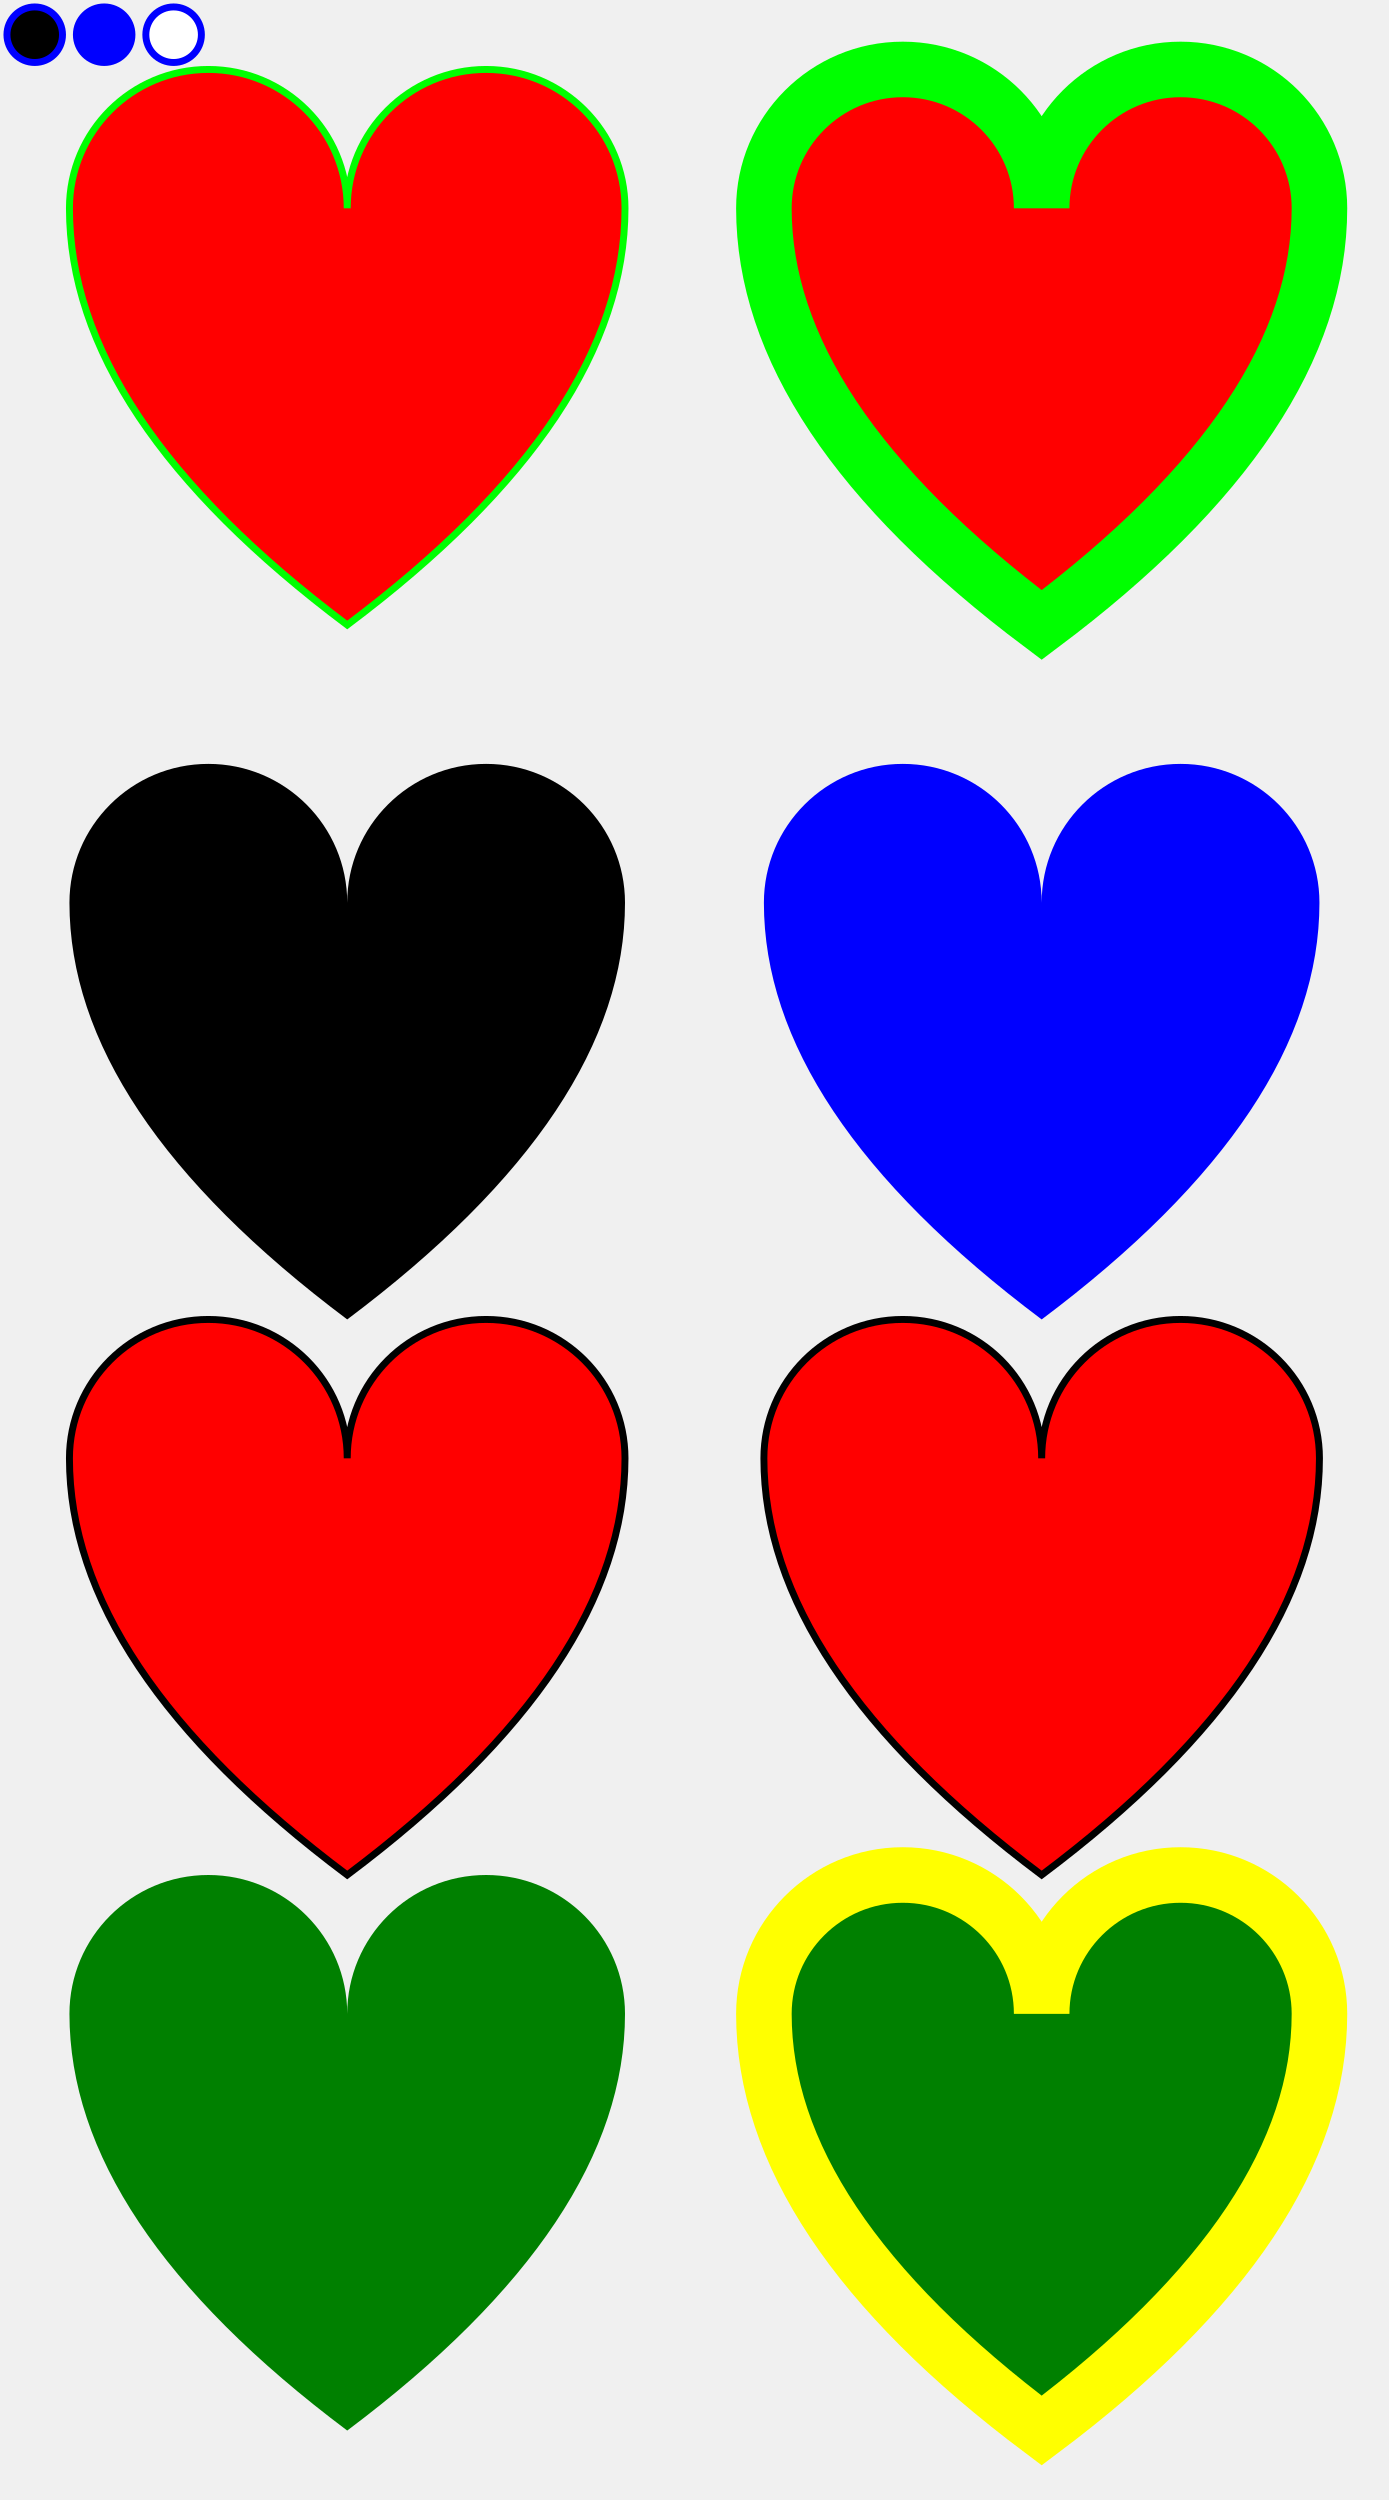
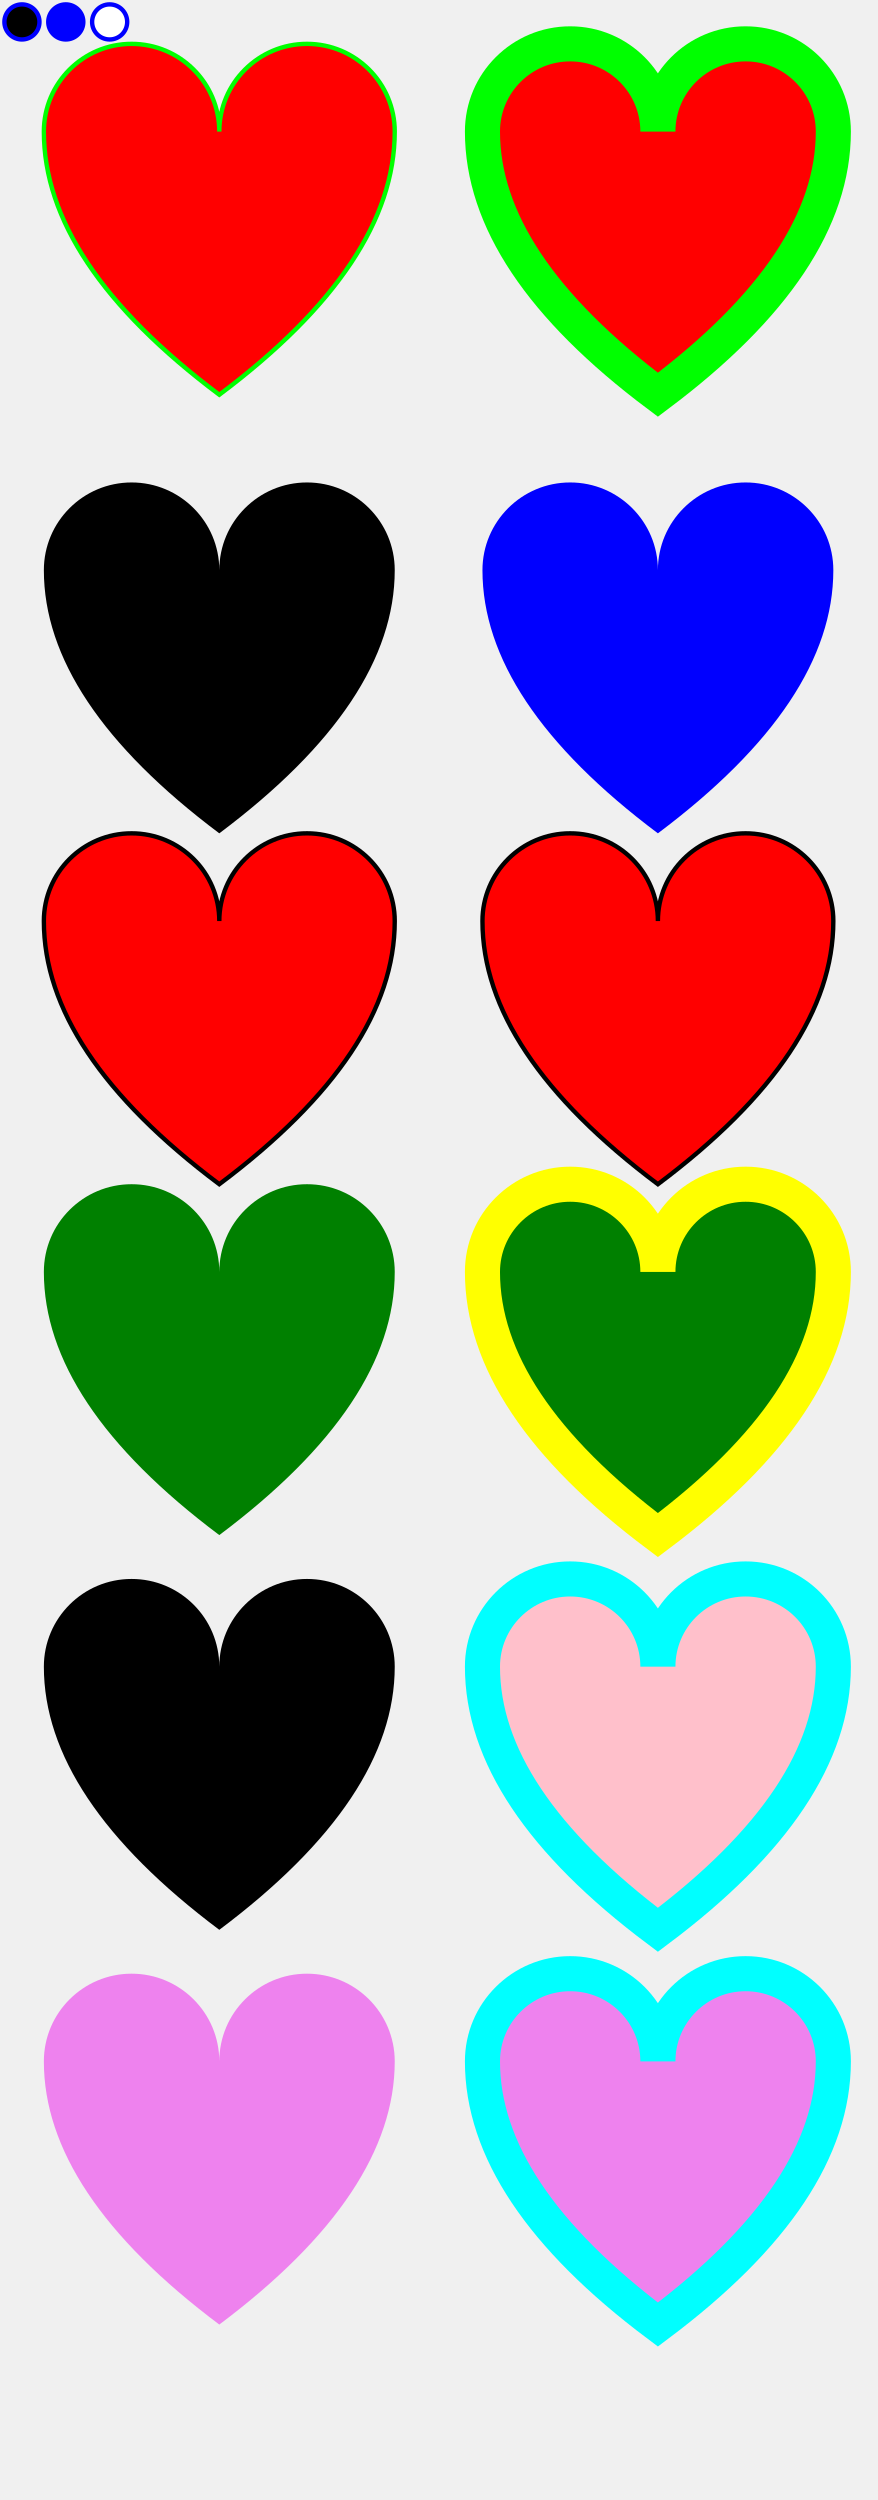
- <svg xmlns="http://www.w3.org/2000/svg" xmlns:xlink="http://www.w3.org/1999/xlink" id="svg" viewBox="0 0 200 360">
+ <svg xmlns="http://www.w3.org/2000/svg" xmlns:xlink="http://www.w3.org/1999/xlink" id="svg" viewBox="0 0 200 570">
  <path id="heart" d="M10,30 A20,20,0,0,1,50,30 A20,20,0,0,1,90,30 Q90,60,50,90 Q10,60,10,30 Z" style="stroke:#00FF00;fill:#ff0000" />
  <use x="100" y="0" xlink:href="#heart" style="stroke-width:8.0;fill:#0000ff" />
  <g transform="translate(0, 100)">
    <path id="heart2" d="M10,30 A20,20,0,0,1,50,30 A20,20,0,0,1,90,30 Q90,60,50,90 Q10,60,10,30 Z" />
    <use x="100" y="0" xlink:href="#heart2" style="stroke-width:5.0;fill:#0000ff" />
  </g>
  <g transform="translate(0, 180)">
    <path id="heart3" d="M10,30 A20,20,0,0,1,50,30 A20,20,0,0,1,90,30 Q90,60,50,90 Q10,60,10,30 Z" style="stroke:#000000;fill:#ff0000" />
-     <use x="100" y="0" xlink:href="#heart3" />
+     <use x="100" y="0" xlink:href="#heart3" fill="yellow" />
  </g>
  <g transform="translate(0, 260)">
    <path id="heart4" d="M10,30 A20,20,0,0,1,50,30 A20,20,0,0,1,90,30 Q90,60,50,90 Q10,60,10,30 Z" fill="green" />
    <use x="100" y="0" xlink:href="#heart4" fill="purple" stroke-width="8" stroke="yellow" />
  </g>
+   <g transform="translate(0, 350)">
+     <path id="heart5" d="M10,30 A20,20,0,0,1,50,30 A20,20,0,0,1,90,30 Q90,60,50,90 Q10,60,10,30 Z" style="" />
+     <use x="100" y="0" xlink:href="#heart5" style="fill: pink" stroke-width="8" fill="purple" stroke="cyan" />
+   </g>
+   <g transform="translate(0, 440)">
+     <path id="heart6" d="M10,30 A20,20,0,0,1,50,30 A20,20,0,0,1,90,30 Q90,60,50,90 Q10,60,10,30 Z" fill="violet" style="" />
+     <use x="100" y="0" xlink:href="#heart6" style="fill: pink" stroke-width="8" fill="purple" stroke="cyan" />
+   </g>
  <circle id="myCircle" cx="5" cy="5" r="4" stroke="blue" />
  <use href="#myCircle" x="10" fill="blue" />
  <use href="#myCircle" x="20" fill="white" stroke="red" />
</svg>
